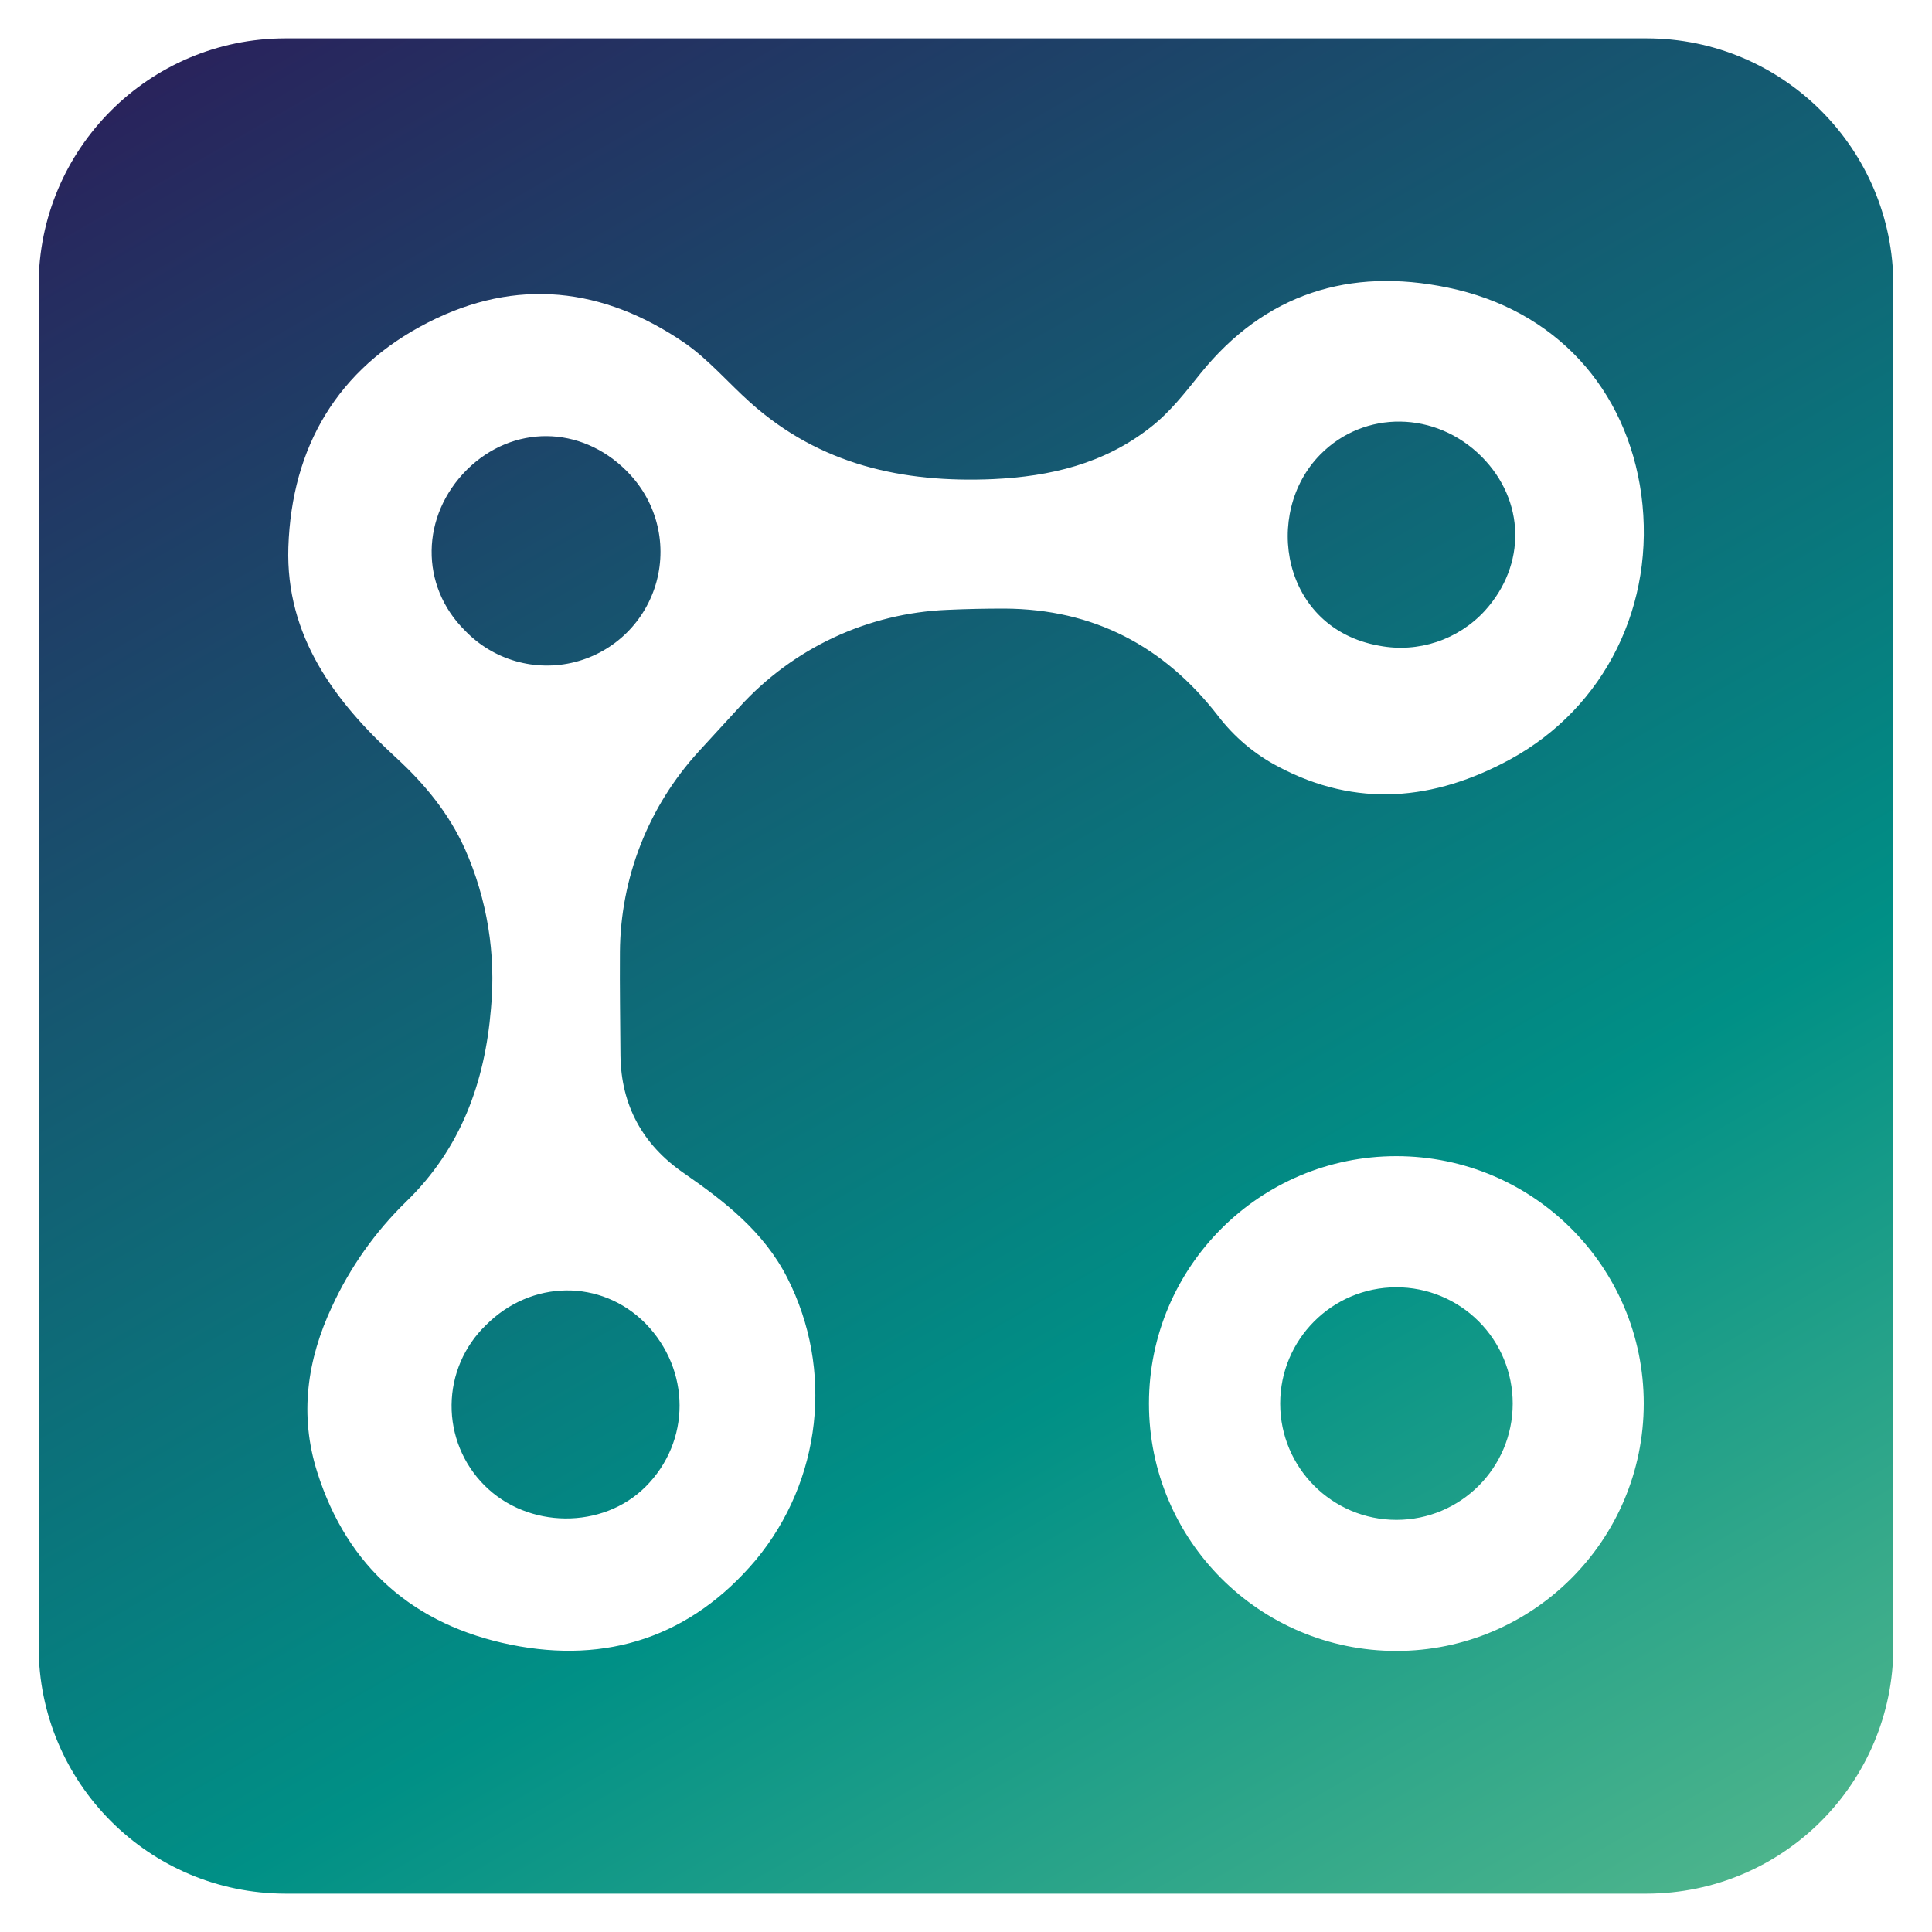
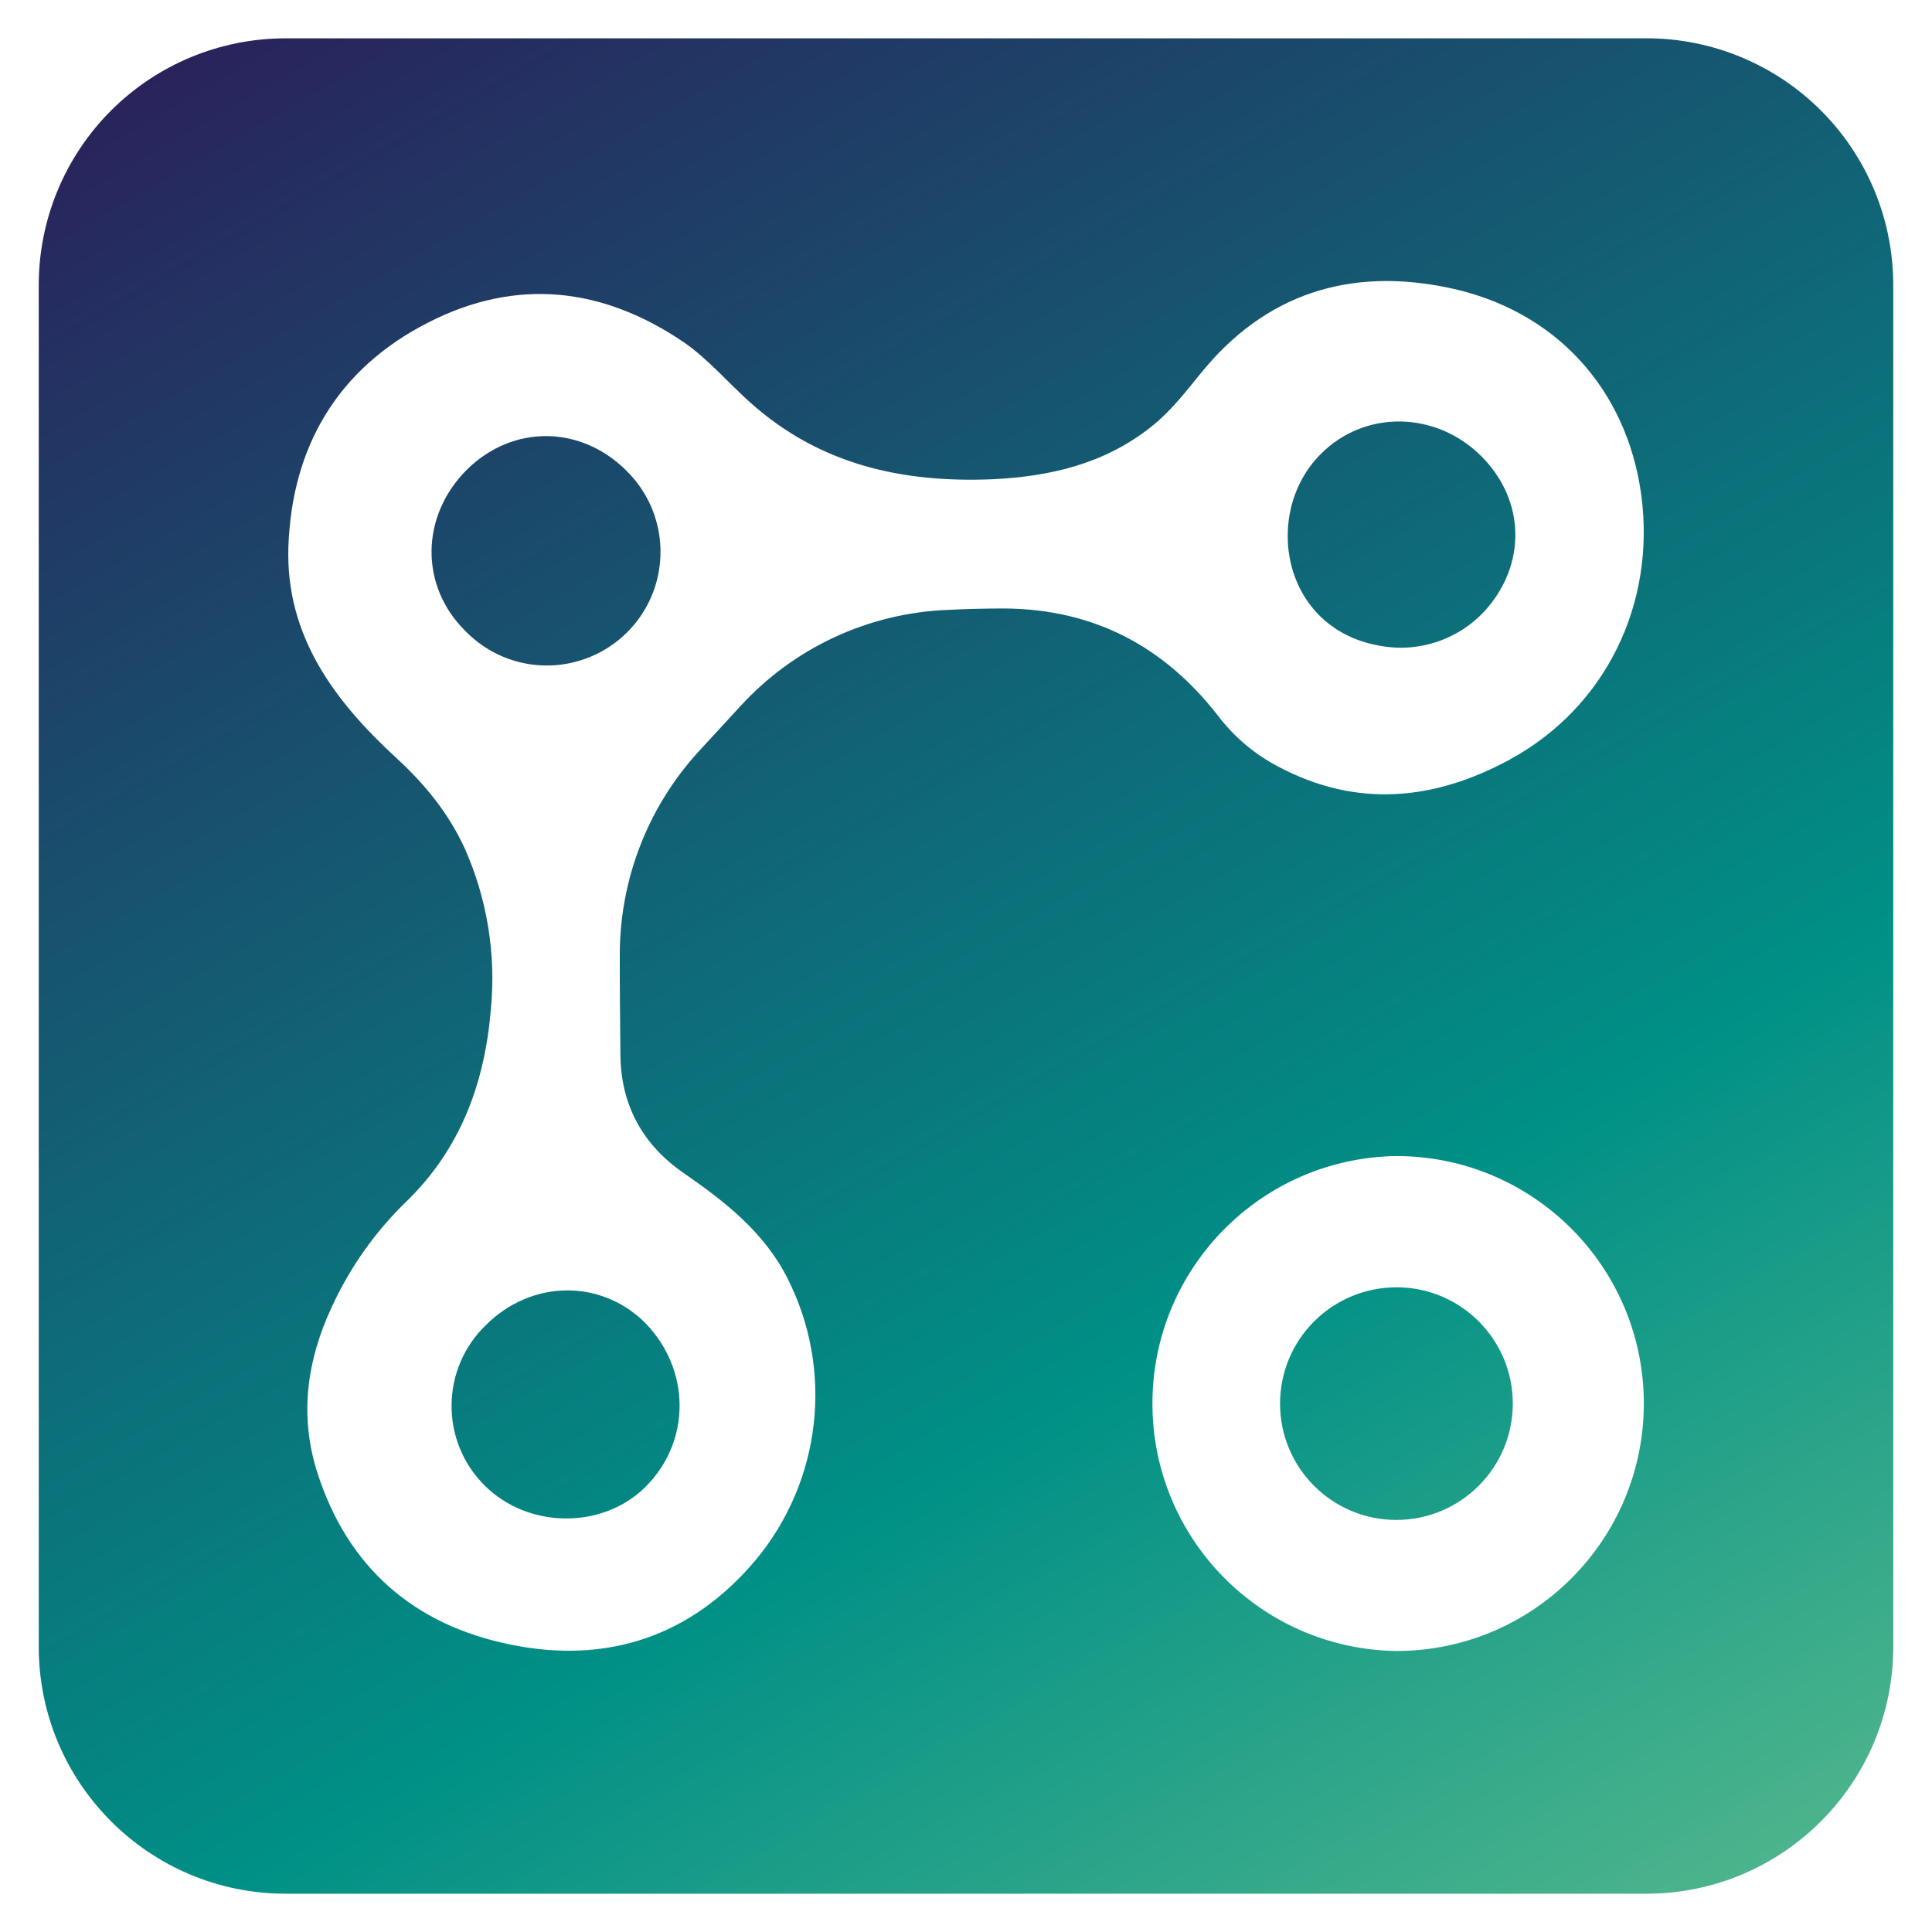
- <svg xmlns="http://www.w3.org/2000/svg" id="Layer_1" data-name="Layer 1" viewBox="0 0 400 400">
+ <svg xmlns="http://www.w3.org/2000/svg" width="38" height="38">
  <defs>
-     <style>.cls-1{fill:url(#linear-gradient);}</style>
-     <linearGradient id="linear-gradient" x1="8.55" y1="-877.02" x2="-413.46" y2="-633.38" gradientTransform="translate(955.21 -2.46) rotate(-90)" gradientUnits="userSpaceOnUse">
+     <linearGradient id="prefix__a" gradientUnits="userSpaceOnUse" x1="8.55" y1="-877.02" x2="-413.46" y2="-633.38" gradientTransform="matrix(0 -.095 .095 0 90.745 -.234)">
      <stop offset="0" stop-color="#29235c" />
-       <stop offset="0.68" stop-color="#009086" />
+       <stop offset=".68" stop-color="#009086" />
      <stop offset="1" stop-color="#4cb48c" />
    </linearGradient>
  </defs>
-   <path class="cls-1" d="M129.71,97.48c-9.48-9.48-23.55-9.58-33-.27-9.61,9.56-9.82,24-.45,33.29a23.49,23.49,0,1,0,33.43-33ZM133.58,274c-9.13-9.24-23.6-9.08-33,.39a23.24,23.24,0,0,0-.31,33.11c9,9.05,24.47,9.18,33.36.34C143.08,298.43,143,283.62,133.58,274ZM306.74,94.53c-9.47-9.48-24.26-9.69-33.39-.42-12,12.16-8,36,12.21,39.58a23.63,23.63,0,0,0,21.87-7.25C316,117,315.82,103.66,306.74,94.53Zm0,0c-9.47-9.48-24.26-9.69-33.39-.42-12,12.16-8,36,12.21,39.58a23.63,23.63,0,0,0,21.87-7.25C316,117,315.82,103.66,306.74,94.53ZM133.58,274c-9.13-9.24-23.6-9.08-33,.39a23.24,23.24,0,0,0-.31,33.11c9,9.05,24.47,9.18,33.36.34C143.08,298.43,143,283.62,133.58,274ZM129.71,97.48c-9.48-9.48-23.55-9.58-33-.27-9.61,9.56-9.82,24-.45,33.29a23.49,23.49,0,1,0,33.43-33Zm0,0c-9.48-9.48-23.55-9.58-33-.27-9.61,9.56-9.82,24-.45,33.29a23.49,23.49,0,1,0,33.43-33ZM133.58,274c-9.13-9.24-23.6-9.08-33,.39a23.24,23.24,0,0,0-.31,33.11c9,9.05,24.47,9.18,33.36.34C143.08,298.43,143,283.62,133.58,274Zm155.51-7.47a24.07,24.07,0,1,0,24.1,24.08A24.06,24.06,0,0,0,289.09,266.52Zm17.65-172c-9.47-9.48-24.26-9.69-33.39-.42-12,12.16-8,36,12.21,39.58a23.63,23.63,0,0,0,21.87-7.25C316,117,315.82,103.66,306.74,94.53Zm0,0c-9.47-9.48-24.26-9.69-33.39-.42-12,12.16-8,36,12.21,39.58a23.63,23.63,0,0,0,21.87-7.25C316,117,315.82,103.66,306.74,94.53ZM100.58,274.38a23.24,23.24,0,0,0-.31,33.11c9,9.05,24.47,9.18,33.36.34,9.45-9.4,9.4-24.21,0-33.84C124.45,264.75,110,264.91,100.58,274.38Zm29.2-143.69a23.5,23.5,0,0,0-.07-33.21c-9.48-9.48-23.55-9.58-33-.27-9.61,9.56-9.82,24-.45,33.29A23.64,23.64,0,0,0,129.78,130.69ZM289.09,266.52a24.07,24.07,0,1,0,24.1,24.08A24.06,24.06,0,0,0,289.09,266.52ZM340.93,7.94H59.07A51.12,51.12,0,0,0,8,59.07V340.91a51.15,51.15,0,0,0,51.11,51.15H340.93A51.15,51.15,0,0,0,392,340.91V59.07A51.12,51.12,0,0,0,340.93,7.94ZM289.09,341.81a51.22,51.22,0,1,1,51.23-51.21A51.24,51.24,0,0,1,289.09,341.81Zm23.55-184.58c-15.69,8.52-31.75,10.12-48,1.49a37.73,37.73,0,0,1-12.48-10.54C241,133.79,226.44,126.09,207.94,126c-4,0-7.86.08-11.79.26a61.52,61.52,0,0,0-43,20.07l-8.52,9.29a62.11,62.11,0,0,0-16.28,41.5v.24c-.05,7.06.06,14.09.11,21.18.13,10.33,4.62,18.45,13,24.26,8.55,5.92,16.64,12.16,21.53,21.74A53.51,53.51,0,0,1,156.46,323c-13.38,15.85-30.76,21.56-50.7,17.52s-33.82-15.93-40.08-35.73c-3.75-11.81-2.1-23.28,3.07-34.3a72.68,72.68,0,0,1,15.32-21.68c11.36-11,16.33-24.75,17.58-40a66.25,66.25,0,0,0-5.37-33c-3.34-7.38-8.23-13.38-14.25-18.92C69.31,145.24,59.12,131.7,59.7,113.3c.69-20.79,10.2-37,28.94-46.54,18.29-9.34,36.23-7.3,53.09,4.23,5,3.47,9.05,8.28,13.62,12.36C169.79,96.26,186.94,100,205.57,99.2c11.87-.55,23-3.16,32.63-10.72,4.09-3.19,7.17-7.2,10.35-11.15,13.36-16.57,30.9-22,51.18-17.79,22.33,4.57,37.09,21,40.09,42.88C342.85,125.06,332.39,146.46,312.64,157.23ZM273.35,94.11c-12,12.16-8,36,12.21,39.58a23.63,23.63,0,0,0,21.87-7.25c8.6-9.48,8.39-22.78-.69-31.91C297.27,85.05,282.48,84.84,273.35,94.11Zm15.74,172.41a24.07,24.07,0,1,0,24.1,24.08A24.06,24.06,0,0,0,289.09,266.52Zm-188.51,7.86a23.24,23.24,0,0,0-.31,33.11c9,9.05,24.47,9.18,33.36.34,9.45-9.4,9.4-24.21,0-33.84C124.45,264.75,110,264.91,100.58,274.38ZM96.73,97.21c-9.61,9.56-9.82,24-.45,33.29a23.49,23.49,0,1,0,33.43-33C120.23,88,106.16,87.9,96.73,97.21ZM289.09,266.52a24.07,24.07,0,1,0,24.1,24.08A24.06,24.06,0,0,0,289.09,266.52Zm-159.38-169c-9.48-9.48-23.55-9.58-33-.27-9.61,9.56-9.82,24-.45,33.29a23.49,23.49,0,1,0,33.43-33ZM133.58,274c-9.13-9.24-23.6-9.08-33,.39a23.24,23.24,0,0,0-.31,33.11c9,9.05,24.47,9.18,33.36.34C143.08,298.43,143,283.62,133.58,274ZM306.74,94.53c-9.47-9.48-24.26-9.69-33.39-.42-12,12.16-8,36,12.21,39.58a23.63,23.63,0,0,0,21.87-7.25C316,117,315.82,103.66,306.74,94.53Zm0,0c-9.47-9.48-24.26-9.69-33.39-.42-12,12.16-8,36,12.21,39.58a23.63,23.63,0,0,0,21.87-7.25C316,117,315.82,103.66,306.74,94.53Zm-17.65,172a24.07,24.07,0,1,0,24.1,24.08A24.06,24.06,0,0,0,289.09,266.52ZM133.58,274c-9.13-9.24-23.6-9.08-33,.39a23.24,23.24,0,0,0-.31,33.11c9,9.05,24.47,9.18,33.36.34C143.08,298.43,143,283.62,133.58,274ZM129.71,97.48c-9.48-9.48-23.55-9.58-33-.27-9.61,9.56-9.82,24-.45,33.29a23.49,23.49,0,1,0,33.43-33Z" />
+   <path d="M12.324 9.262c-.902-.903-2.238-.91-3.136-.028-.915.91-.934 2.282-.043 3.164a2.23 2.23 0 002.164.618c.78-.2 1.394-.801 1.605-1.582a2.24 2.24 0 00-.594-2.172zm.367 16.77c-.867-.88-2.242-.864-3.136.034-.426.41-.668.977-.672 1.567a2.19 2.19 0 00.644 1.578c.852.86 2.325.875 3.168.035.899-.894.89-2.3-.004-3.215zM29.141 8.98c-.899-.902-2.305-.921-3.172-.039-1.14 1.153-.762 3.418 1.16 3.758a2.242 2.242 0 002.078-.687c.813-.899.797-2.164-.066-3.032zm0 0c-.899-.902-2.305-.921-3.172-.039-1.14 1.153-.762 3.418 1.16 3.758a2.242 2.242 0 002.078-.687c.813-.899.797-2.164-.066-3.032zM12.69 26.031c-.867-.879-2.242-.863-3.136.035-.426.41-.668.977-.672 1.567a2.19 2.19 0 00.644 1.578c.852.86 2.325.875 3.168.035.899-.894.89-2.3-.004-3.215zm-.367-16.77c-.902-.902-2.238-.91-3.136-.027-.915.91-.934 2.282-.043 3.164a2.23 2.23 0 002.164.618c.78-.2 1.394-.801 1.605-1.582a2.24 2.24 0 00-.594-2.172zm0 0c-.902-.902-2.238-.91-3.136-.027-.915.91-.934 2.282-.043 3.164a2.23 2.23 0 002.164.618c.78-.2 1.394-.801 1.605-1.582a2.24 2.24 0 00-.594-2.172zm.367 16.77c-.867-.879-2.242-.863-3.136.035-.426.41-.668.977-.672 1.567a2.19 2.19 0 00.644 1.578c.852.86 2.325.875 3.168.035.899-.894.89-2.3-.004-3.215zm14.774-.71a2.286 2.286 0 000 4.574 2.286 2.286 0 100-4.575zM29.14 8.98c-.899-.903-2.305-.922-3.172-.04-1.14 1.153-.762 3.418 1.16 3.758a2.242 2.242 0 002.078-.687c.813-.899.797-2.164-.066-3.032zm0 0c-.899-.903-2.305-.922-3.172-.04-1.14 1.153-.762 3.418 1.16 3.758a2.242 2.242 0 002.078-.687c.813-.899.797-2.164-.066-3.032zM9.555 26.065c-.426.41-.668.977-.672 1.567-.008.59.226 1.16.644 1.578.852.86 2.325.871 3.168.031.899-.89.89-2.297 0-3.215-.87-.875-2.246-.859-3.14.04zm2.773-13.652a2.228 2.228 0 00-.004-3.152c-.902-.903-2.238-.91-3.136-.028-.915.91-.934 2.282-.043 3.164.418.426.992.668 1.59.672.597 0 1.171-.234 1.593-.656zM27.465 25.32a2.284 2.284 0 00-2.285 2.29 2.286 2.286 0 002.285 2.285 2.29 2.29 0 002.289-2.29 2.289 2.289 0 00-2.29-2.285zM32.387.754H5.613a4.853 4.853 0 00-4.851 4.86v26.773a4.859 4.859 0 004.855 4.86h26.77a4.858 4.858 0 004.851-4.86V5.613a4.853 4.853 0 00-4.851-4.86zm-4.922 31.719a4.868 4.868 0 010-9.735 4.87 4.87 0 014.867 4.867 4.87 4.87 0 01-4.867 4.868zm2.234-17.535c-1.488.808-3.015.96-4.558.14a3.567 3.567 0 01-1.184-1c-1.062-1.367-2.445-2.098-4.203-2.11-.379 0-.746.009-1.121.028a5.837 5.837 0 00-4.082 1.906l-.813.883a5.913 5.913 0 00-1.547 3.942v.023c-.004.668.008 1.336.012 2.012.012.98.442 1.754 1.235 2.304.812.563 1.582 1.157 2.046 2.067a5.076 5.076 0 01-.62 5.55c-1.27 1.508-2.923 2.051-4.817 1.665-1.895-.383-3.211-1.512-3.809-3.395-.355-1.121-.199-2.21.293-3.258a6.875 6.875 0 011.457-2.058c1.078-1.043 1.551-2.352 1.668-3.801a6.296 6.296 0 00-.508-3.133c-.32-.703-.785-1.273-1.355-1.797-1.207-1.11-2.176-2.394-2.121-4.144.066-1.973.969-3.512 2.75-4.418 1.738-.89 3.441-.696 5.043.398.473.332.86.79 1.293 1.176 1.37 1.227 3 1.582 4.77 1.508 1.128-.055 2.187-.301 3.1-1.02.388-.304.68-.683.985-1.058 1.27-1.575 2.934-2.09 4.86-1.692 2.12.434 3.523 1.996 3.808 4.074.29 2.149-.703 4.184-2.582 5.207zM25.97 8.94c-1.14 1.153-.762 3.418 1.16 3.758a2.242 2.242 0 002.078-.687c.816-.903.797-2.164-.066-3.032-.899-.902-2.305-.921-3.172-.039zm1.496 16.38a2.284 2.284 0 00-2.285 2.288 2.286 2.286 0 002.285 2.286 2.29 2.29 0 002.289-2.29 2.289 2.289 0 00-2.29-2.285zm-17.91.745c-.426.41-.668.977-.672 1.567-.008.59.226 1.16.644 1.578.852.86 2.325.871 3.168.031.899-.89.89-2.297 0-3.215-.87-.875-2.246-.859-3.14.04zM9.188 9.234c-.91.91-.93 2.282-.04 3.164a2.228 2.228 0 002.165.618c.78-.2 1.39-.801 1.601-1.582a2.23 2.23 0 00-.59-2.172c-.902-.903-2.238-.91-3.136-.028zM27.465 25.32a2.284 2.284 0 00-2.285 2.29 2.286 2.286 0 002.285 2.285 2.29 2.29 0 002.289-2.29 2.289 2.289 0 00-2.29-2.285zM12.325 9.266c-.903-.903-2.24-.91-3.137-.028-.915.91-.934 2.282-.043 3.164a2.23 2.23 0 002.164.618c.78-.2 1.394-.801 1.605-1.582a2.24 2.24 0 00-.594-2.172zm.366 16.765c-.867-.879-2.242-.863-3.136.035-.426.41-.668.977-.672 1.567a2.19 2.19 0 00.644 1.578c.852.86 2.325.875 3.168.035.899-.894.89-2.3-.004-3.215zm16.45-17.05c-.899-.903-2.305-.922-3.172-.04-1.14 1.153-.762 3.418 1.16 3.758a2.242 2.242 0 002.078-.687c.813-.899.797-2.164-.066-3.032zm0 0c-.899-.903-2.305-.922-3.172-.04-1.14 1.153-.762 3.418 1.16 3.758a2.242 2.242 0 002.078-.687c.813-.899.797-2.164-.066-3.032zm-1.676 16.34a2.286 2.286 0 000 4.574 2.286 2.286 0 100-4.575zm-14.774.71c-.867-.879-2.242-.863-3.136.035-.426.41-.668.977-.672 1.567a2.19 2.19 0 00.644 1.578c.852.86 2.325.875 3.168.035.899-.894.89-2.3-.004-3.215zm-.367-16.77c-.902-.902-2.238-.91-3.136-.027-.915.91-.934 2.282-.043 3.164a2.23 2.23 0 002.164.618c.78-.2 1.394-.801 1.605-1.582a2.24 2.24 0 00-.594-2.172zm0 0" fill="url(#prefix__a)" />
</svg>
